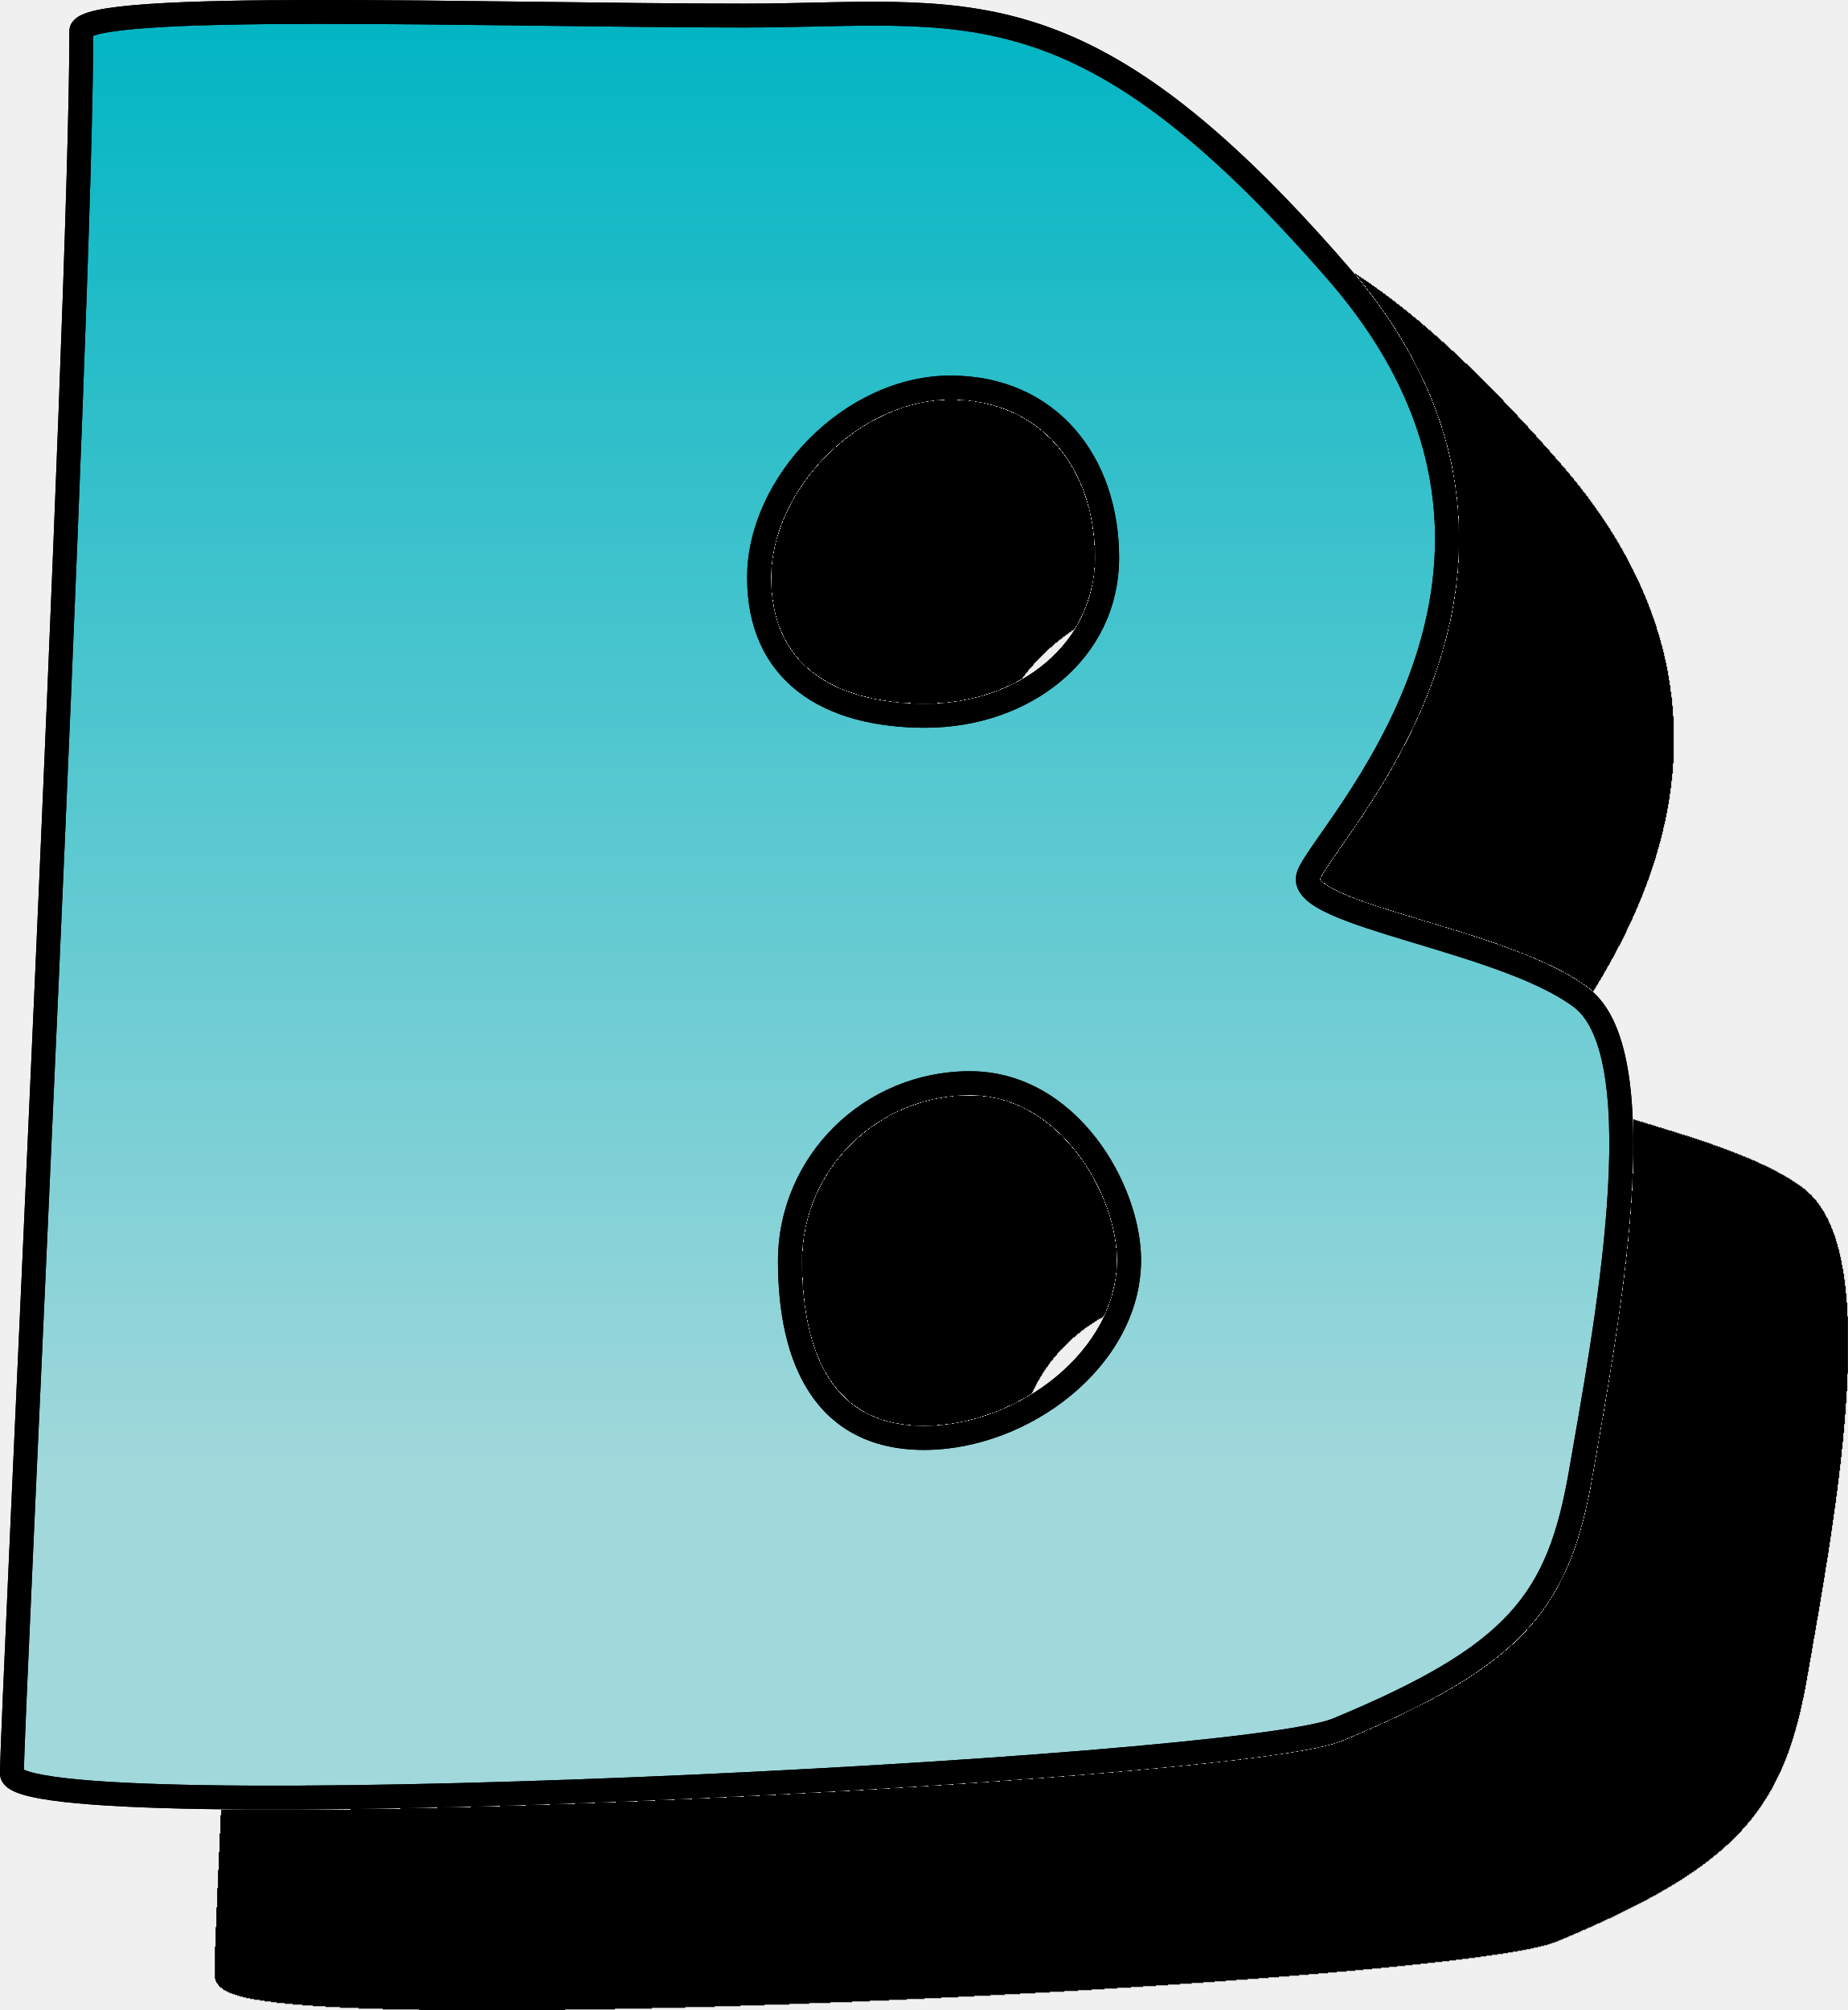
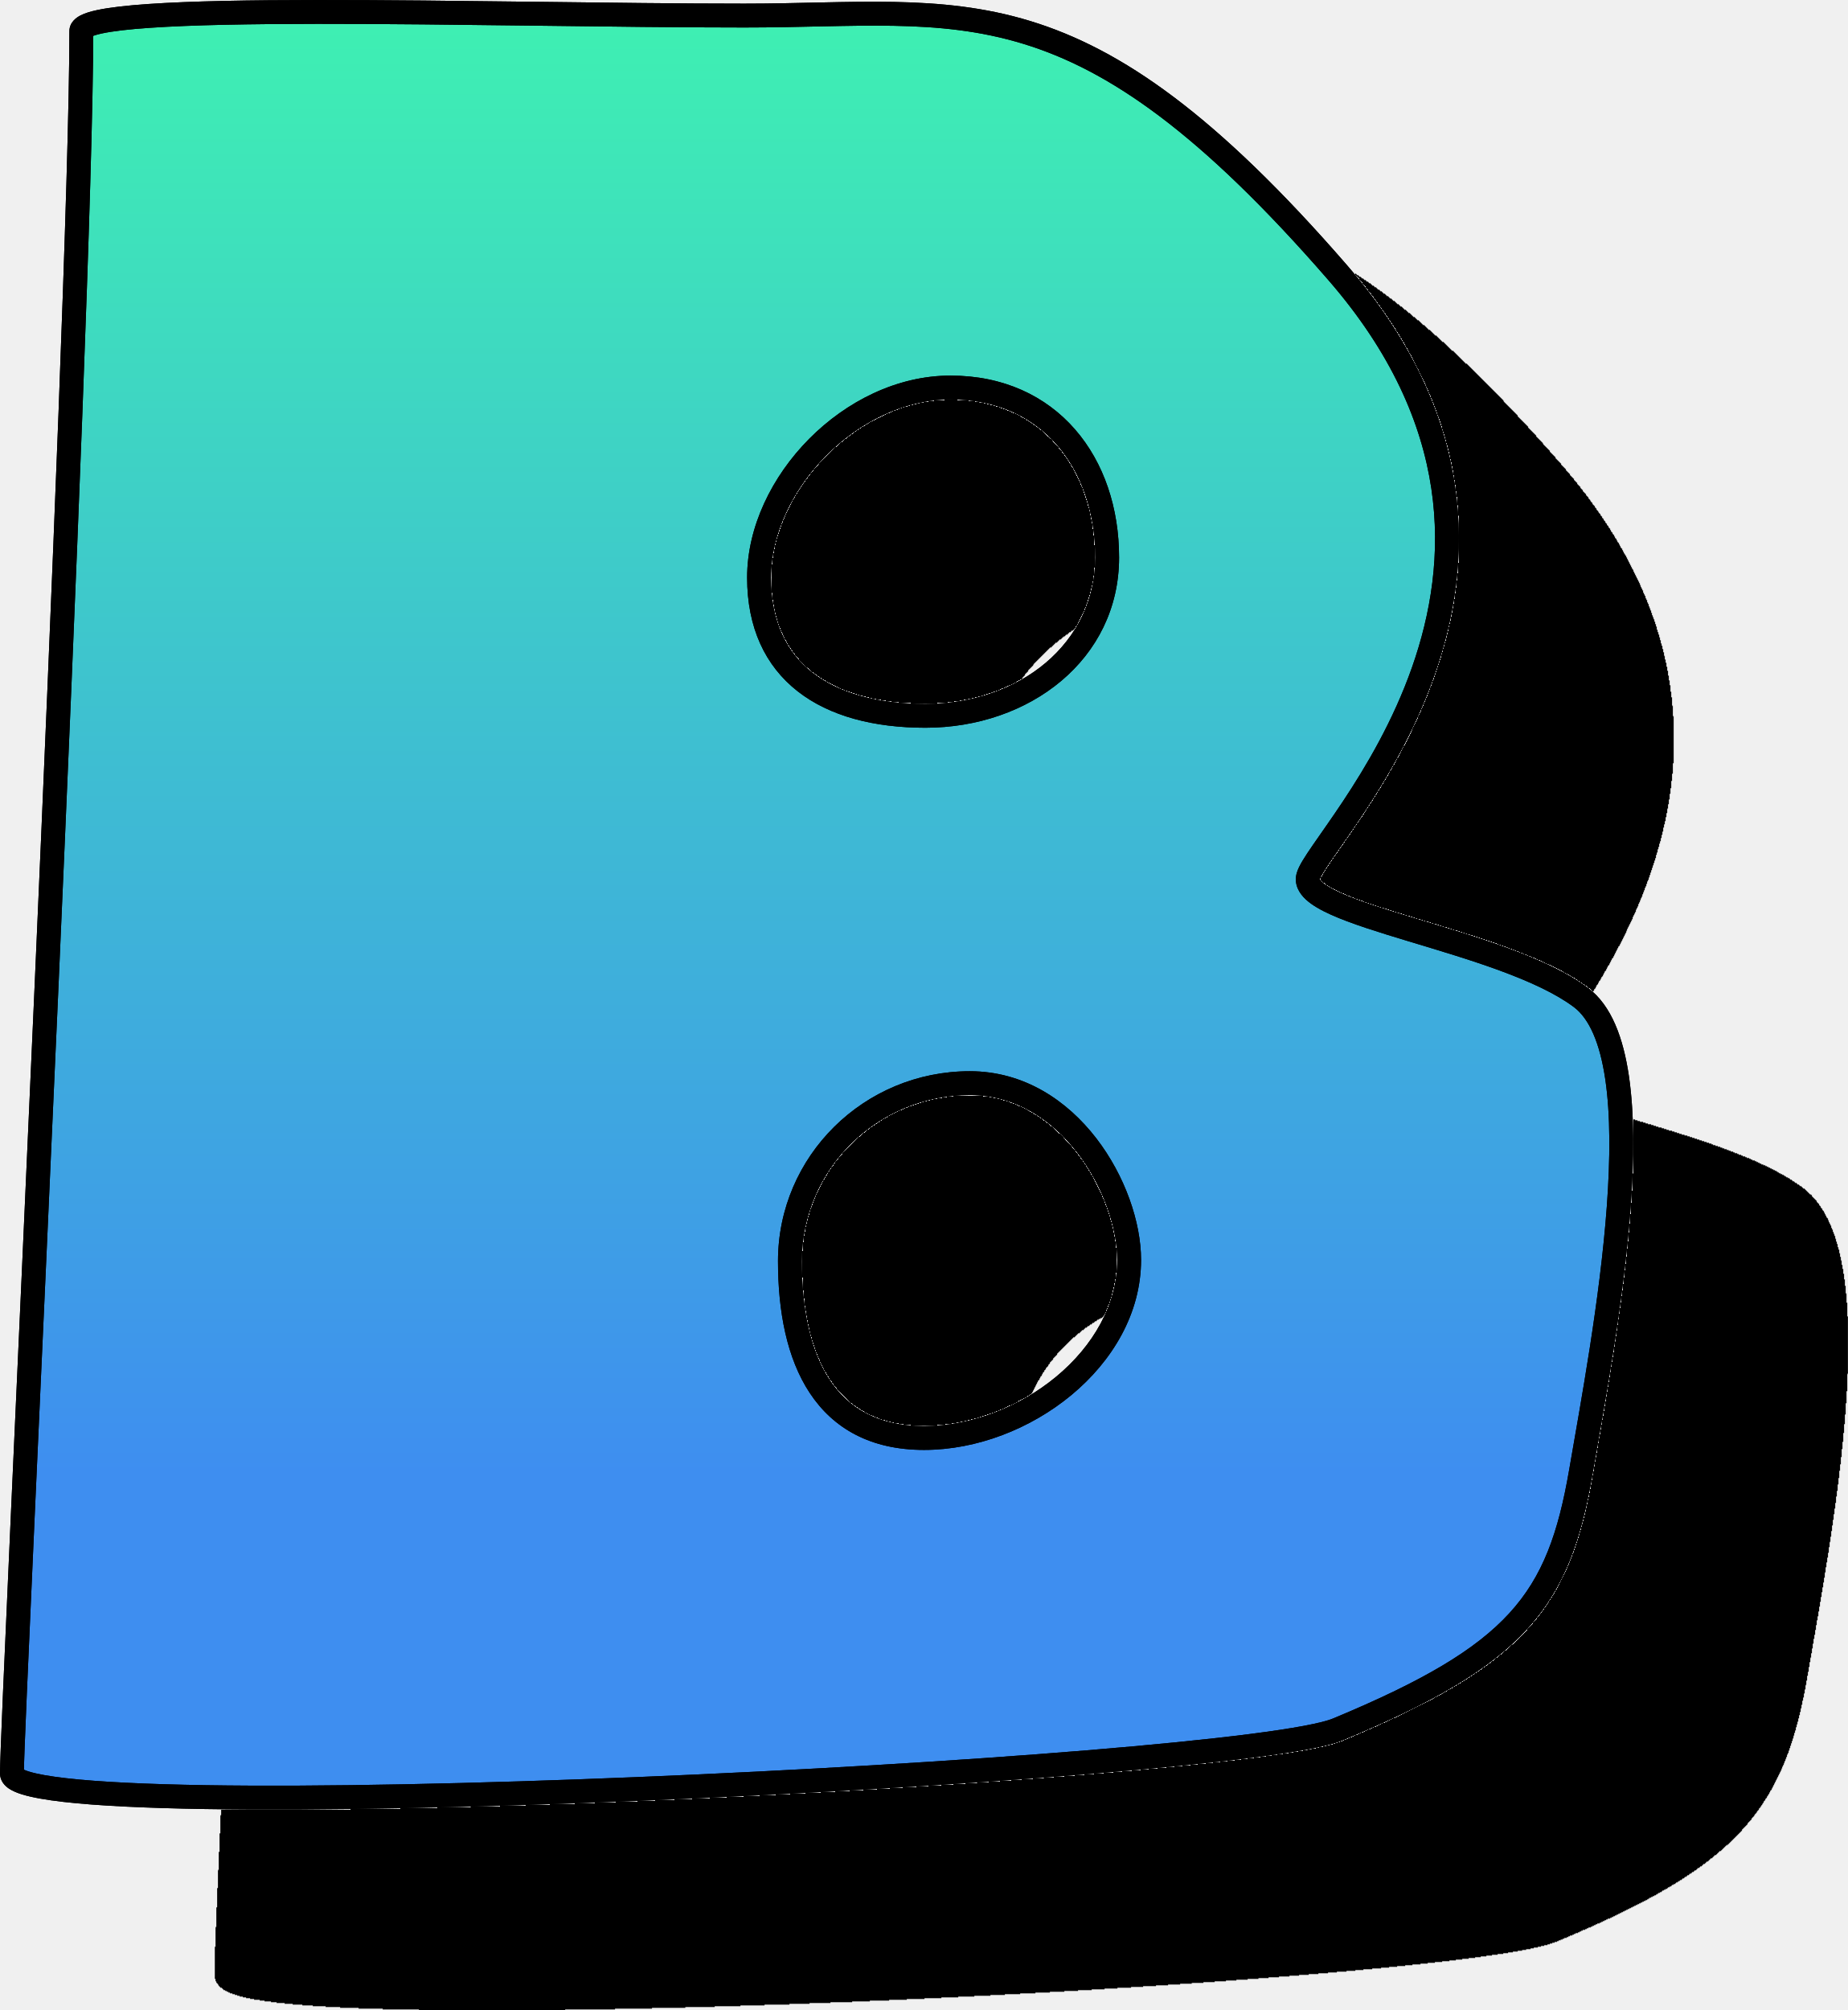
<svg xmlns="http://www.w3.org/2000/svg" preserveAspectRatio="none" width="774.54" height="842.292" viewBox="0 0 774.54 842.292" fill="none">
  <g id="B">
    <g id="B content">
      <g id="B_2" filter="url(#filter0_d_2323_794)">
        <path d="M34.081 13.091C34.081 0.276 205.67 6.522 311.877 6.521C404.53 6.521 452.291 -10.5 560.541 114.09C668.79 238.679 552.372 351.013 548.286 367.353C544.201 383.693 629.984 393.502 662.663 418.012C695.342 442.521 672.174 561.156 662.663 616.543C653.323 670.931 635.898 693.515 560.541 724.793C518.656 742.178 4.995 767.674 5 743.16C5.006 718.644 34.096 129.049 34.081 13.091ZM406.494 453.894C364.849 453.894 331.089 487.286 331.089 528.477C331.089 569.669 345.655 602.591 387.301 602.591C428.946 602.591 473.267 569.168 473.267 527.977C473.267 498.825 448.14 453.894 406.494 453.894ZM398.392 162.39C356.746 162.39 318.15 202.704 318.149 242.028C318.149 281.352 346.229 299.961 387.874 299.961C429.52 299.961 464.055 272.916 464.055 233.592C464.055 194.268 440.037 162.39 398.392 162.39Z" fill="url(#paint0_linear_2323_794)" />
        <path d="M34.081 13.091H29.081V13.091L34.081 13.091ZM311.877 6.521L311.877 11.521V11.521L311.877 6.521ZM560.541 114.09L564.315 110.81V110.81L560.541 114.09ZM548.286 367.353L543.435 366.141L543.435 366.141L548.286 367.353ZM662.663 418.012L665.663 414.012L665.663 414.012L662.663 418.012ZM662.663 616.543L657.735 615.697V615.697L662.663 616.543ZM560.541 724.793L558.624 720.175V720.175L560.541 724.793ZM5 743.16L4.10291e-07 743.159V743.159L5 743.16ZM406.494 453.894V448.894V448.894V453.894ZM331.089 528.477H326.089V528.477H331.089ZM387.301 602.591V607.591H387.301L387.301 602.591ZM473.267 527.977H478.267V527.977H473.267ZM398.392 162.39V157.39H398.392L398.392 162.39ZM318.149 242.028H313.149V242.028H318.149ZM387.874 299.961V304.961V304.961V299.961ZM464.055 233.592H469.055V233.592H464.055ZM34.081 13.091H39.081C39.081 15.383 37.23 15.911 38.317 15.354C39.014 14.996 40.403 14.515 42.715 14.017C47.25 13.04 54.074 12.251 62.893 11.646C80.457 10.442 105.08 10.021 133.155 10.001C161.203 9.981 192.575 10.36 223.603 10.746C254.615 11.131 285.287 11.522 311.877 11.521L311.877 6.521L311.877 1.521C285.363 1.522 254.759 1.132 223.727 0.746C192.712 0.361 161.273 -0.019 133.148 0.001C105.05 0.021 80.137 0.441 62.209 1.67C53.282 2.282 45.872 3.107 40.608 4.241C38.021 4.799 35.619 5.498 33.751 6.457C32.272 7.216 29.081 9.196 29.081 13.091H34.081ZM311.877 6.521L311.877 11.521C358.963 11.521 392.791 7.336 428.9 18.366C464.651 29.287 502.903 55.375 556.767 117.369L560.541 114.09L564.315 110.81C509.929 48.215 470.176 20.519 431.821 8.803C393.823 -2.805 357.444 1.521 311.877 1.521L311.877 6.521ZM560.541 114.09L556.767 117.369C583.266 147.869 595.833 177.387 599.924 204.667C604.02 231.983 599.663 257.378 591.823 279.655C583.975 301.953 572.67 321.03 562.98 335.645C558.111 342.988 553.743 349.071 550.309 354.052C548.62 356.503 547.136 358.718 545.999 360.612C544.936 362.384 543.887 364.335 543.435 366.141L548.286 367.353L553.137 368.566C553.137 368.567 553.138 368.562 553.141 368.551C553.144 368.54 553.149 368.525 553.156 368.504C553.169 368.463 553.189 368.405 553.219 368.33C553.278 368.177 553.365 367.977 553.488 367.722C553.738 367.206 554.094 366.558 554.574 365.758C555.538 364.151 556.869 362.155 558.542 359.727C561.835 354.951 566.386 348.603 571.314 341.171C581.219 326.234 593.019 306.377 601.256 282.975C609.499 259.552 614.206 232.482 609.813 203.184C605.415 173.849 591.94 142.605 564.315 110.81L560.541 114.09ZM548.286 367.353L543.435 366.141C542.294 370.706 544.62 374.398 547.28 376.875C549.906 379.321 553.651 381.409 557.782 383.273C566.119 387.035 577.821 390.653 590.242 394.405C602.811 398.202 616.303 402.189 628.706 406.747C641.168 411.328 652.095 416.336 659.663 422.012L662.663 418.012L665.663 414.012C656.892 407.433 644.841 402.024 632.156 397.361C619.411 392.677 605.585 388.594 593.134 384.833C580.535 381.026 569.515 377.597 561.895 374.158C558.048 372.422 555.506 370.871 554.095 369.557C552.718 368.275 553.257 368.086 553.137 368.566L548.286 367.353ZM662.663 418.012L659.663 422.012C666.161 426.885 670.604 437.14 672.84 452.313C675.037 467.218 674.935 485.657 673.498 505.334C670.624 544.674 662.513 587.875 657.735 615.697L662.663 616.543L667.591 617.389C672.325 589.823 680.553 546.014 683.471 506.062C684.93 486.094 685.086 466.817 682.734 450.854C680.42 435.159 675.505 421.393 665.663 414.012L662.663 418.012ZM662.663 616.543L657.735 615.697C653.131 642.507 646.667 660.64 632.667 675.961C618.505 691.461 596.181 704.587 558.624 720.175L560.541 724.793L562.458 729.411C600.258 713.721 624.326 699.915 640.05 682.707C655.937 665.319 662.855 644.966 667.591 617.389L662.663 616.543ZM560.541 724.793L558.624 720.175C556.532 721.043 552.525 722.086 546.479 723.219C540.547 724.33 532.986 725.469 524.009 726.62C506.061 728.919 482.643 731.238 455.656 733.461C401.693 737.906 333.628 741.953 266.857 744.693C200.073 747.432 134.664 748.86 85.991 748.077C61.629 747.685 41.597 746.741 27.719 745.154C20.738 744.356 15.566 743.422 12.242 742.404C10.547 741.884 9.666 741.441 9.31 741.196C8.872 740.894 10 741.489 10 743.161L5 743.16L4.10291e-07 743.159C-0.001 746.364 2.131 748.393 3.638 749.431C5.229 750.527 7.237 751.329 9.313 751.965C13.534 753.258 19.438 754.273 26.584 755.09C40.959 756.733 61.383 757.683 85.83 758.076C134.776 758.864 200.399 757.427 267.266 754.684C334.145 751.941 402.349 747.886 456.477 743.427C483.536 741.198 507.12 738.865 525.28 736.538C534.356 735.376 542.126 734.208 548.32 733.048C554.4 731.909 559.314 730.716 562.458 729.411L560.541 724.793ZM5 743.16L10 743.161C10.003 731.049 17.265 577.754 24.544 412.636C31.812 247.749 39.089 71.21 39.081 13.09L34.081 13.091L29.081 13.091C29.089 70.929 21.828 247.168 14.553 412.196C7.289 576.995 0.003 730.755 4.10291e-07 743.159L5 743.16ZM406.494 453.894V448.894C362.139 448.894 326.089 484.473 326.089 528.477H331.089L336.089 528.478C336.089 490.099 367.559 458.894 406.494 458.894V453.894ZM331.089 528.477H326.089C326.089 549.521 329.785 569.188 339.407 583.739C349.248 598.621 364.927 607.591 387.301 607.591V602.591V597.591C368.029 597.591 355.602 590.1 347.748 578.223C339.676 566.016 336.089 548.626 336.089 528.477H331.089ZM387.301 602.591L387.301 607.591C409.39 607.591 431.991 598.761 449.092 584.579C466.196 570.397 478.267 550.44 478.267 527.977H473.267H468.267C468.267 546.705 458.177 564.055 442.709 576.882C427.239 589.71 406.857 597.591 387.301 597.591L387.301 602.591ZM473.267 527.977H478.267C478.267 512.169 471.537 492.595 459.455 476.947C447.311 461.22 429.286 448.894 406.494 448.894V453.894V458.894C425.348 458.894 440.709 469.033 451.54 483.059C462.432 497.165 468.267 514.632 468.267 527.977H473.267ZM398.392 162.39L398.392 157.39C375.965 157.39 354.687 168.212 339.102 183.944C323.53 199.662 313.149 220.777 313.149 242.028H318.149L323.149 242.028C323.149 223.956 332.068 205.252 346.206 190.982C360.33 176.725 379.173 167.39 398.392 167.39L398.392 162.39ZM318.149 242.028H313.149C313.149 263.003 320.71 279.033 334.313 289.679C347.727 300.176 366.402 304.961 387.874 304.961V299.961V294.961C367.701 294.961 351.514 290.441 340.476 281.803C329.628 273.314 323.149 260.377 323.149 242.028H318.149ZM387.874 299.961V304.961C431.451 304.961 469.055 276.44 469.055 233.592H464.055H459.055C459.055 269.392 427.588 294.961 387.874 294.961V299.961ZM464.055 233.592H469.055C469.055 212.943 462.747 193.91 450.612 179.962C438.409 165.935 420.593 157.39 398.392 157.39V162.39V167.39C417.836 167.39 432.851 174.783 443.068 186.526C453.353 198.348 459.055 214.917 459.055 233.592H464.055Z" fill="black" />
      </g>
      <g id="B_mask">
        <mask id="mask0_2323_794" style="mask-type:alpha" maskUnits="userSpaceOnUse" x="4" y="4" width="676" height="750">
          <path id="B_3" d="M34.081 13.09C34.081 0.275 205.67 6.521 311.877 6.521C404.53 6.52 452.291 -10.5 560.541 114.089C668.79 238.678 552.372 351.012 548.286 367.353C544.201 383.692 629.984 393.502 662.663 418.011C695.342 442.521 672.174 561.155 662.663 616.542C653.323 670.93 635.898 693.514 560.541 724.792C518.656 742.177 4.994 767.673 5 743.159C5.005 718.644 34.096 129.048 34.081 13.09ZM406.494 453.893C364.849 453.893 331.089 487.285 331.089 528.477C331.089 569.669 345.655 602.59 387.301 602.59C428.946 602.59 473.266 569.168 473.266 527.976C473.266 498.824 448.14 453.893 406.494 453.893ZM398.391 162.389C356.746 162.389 318.149 202.704 318.149 242.028C318.149 281.351 346.229 299.96 387.874 299.96C429.519 299.96 464.055 272.915 464.055 233.591C464.055 194.267 440.037 162.389 398.391 162.389Z" fill="white" />
        </mask>
        <g mask="url(#mask0_2323_794)">
          <g id="Image â add image here">
</g>
        </g>
      </g>
    </g>
    <g id="B_4">
      <path d="M34.081 13.092H29.081V13.092L34.081 13.092ZM311.877 6.522L311.877 11.522V11.522L311.877 6.522ZM560.541 114.091L564.315 110.811V110.811L560.541 114.091ZM548.286 367.354L543.436 366.142L543.436 366.142L548.286 367.354ZM662.663 418.013L665.663 414.013L665.663 414.013L662.663 418.013ZM662.663 616.544L657.735 615.698V615.698L662.663 616.544ZM560.541 724.794L558.624 720.176V720.176L560.541 724.794ZM5 743.161L0 743.16V743.16L5 743.161ZM406.494 453.894V448.894V448.894V453.894ZM331.089 528.478H326.089V528.478H331.089ZM387.301 602.592V607.592H387.301L387.301 602.592ZM473.267 527.977H478.267V527.977H473.267ZM398.392 162.391V157.391H398.392L398.392 162.391ZM318.15 242.029L313.15 242.029V242.029H318.15ZM387.874 299.962V304.962V304.962V299.962ZM464.055 233.593H469.055V233.593H464.055ZM34.081 13.092H39.081C39.081 15.384 37.23 15.912 38.317 15.355C39.014 14.997 40.403 14.516 42.715 14.018C47.25 13.041 54.075 12.252 62.893 11.647C80.458 10.443 105.08 10.022 133.155 10.002C161.203 9.982 192.575 10.361 223.603 10.747C254.615 11.132 285.288 11.523 311.877 11.522L311.877 6.522L311.877 1.522C285.363 1.523 254.759 1.133 223.727 0.747C192.712 0.362 161.273 -0.019 133.148 0.002C105.05 0.022 80.137 0.442 62.209 1.671C53.282 2.283 45.872 3.108 40.608 4.242C38.021 4.8 35.619 5.499 33.751 6.458C32.272 7.217 29.081 9.197 29.081 13.092H34.081ZM311.877 6.522L311.877 11.522C358.963 11.522 392.791 7.337 428.9 18.367C464.651 29.288 502.903 55.376 556.767 117.37L560.541 114.091L564.315 110.811C509.929 48.216 470.176 20.52 431.821 8.804C393.823 -2.804 357.445 1.522 311.877 1.522L311.877 6.522ZM560.541 114.091L556.767 117.37C583.266 147.87 595.833 177.388 599.924 204.668C604.02 231.984 599.663 257.379 591.823 279.656C583.975 301.954 572.671 321.031 562.98 335.646C558.111 342.989 553.743 349.072 550.309 354.053C548.62 356.504 547.136 358.719 545.999 360.613C544.936 362.385 543.887 364.336 543.436 366.142L548.286 367.354L553.137 368.567C553.137 368.568 553.138 368.563 553.141 368.552C553.144 368.541 553.149 368.526 553.156 368.505C553.169 368.464 553.19 368.406 553.219 368.331C553.278 368.178 553.365 367.978 553.488 367.723C553.738 367.207 554.094 366.559 554.574 365.759C555.538 364.152 556.869 362.156 558.543 359.728C561.835 354.952 566.386 348.604 571.315 341.172C581.219 326.234 593.019 306.378 601.256 282.976C609.5 259.553 614.206 232.483 609.813 203.185C605.415 173.85 591.941 142.606 564.315 110.811L560.541 114.091ZM548.286 367.354L543.436 366.142C542.294 370.707 544.62 374.399 547.28 376.876C549.906 379.322 553.651 381.41 557.782 383.274C566.119 387.036 577.821 390.654 590.242 394.406C602.811 398.203 616.303 402.189 628.706 406.748C641.168 411.329 652.095 416.337 659.663 422.013L662.663 418.013L665.663 414.013C656.892 407.434 644.841 402.025 632.156 397.362C619.411 392.678 605.585 388.595 593.134 384.833C580.535 381.027 569.515 377.598 561.895 374.159C558.048 372.423 555.506 370.872 554.095 369.558C552.718 368.276 553.257 368.087 553.137 368.567L548.286 367.354ZM662.663 418.013L659.663 422.013C666.161 426.886 670.604 437.141 672.841 452.313C675.038 467.219 674.935 485.658 673.498 505.335C670.624 544.675 662.513 587.876 657.735 615.698L662.663 616.544L667.591 617.39C672.325 589.824 680.553 546.015 683.471 506.063C684.93 486.095 685.086 466.818 682.734 450.855C680.42 435.159 675.505 421.394 665.663 414.013L662.663 418.013ZM662.663 616.544L657.735 615.698C653.131 642.508 646.667 660.641 632.668 675.962C618.505 691.462 596.181 704.588 558.624 720.176L560.541 724.794L562.458 729.412C600.259 713.722 624.326 699.916 640.05 682.708C655.937 665.32 662.855 644.967 667.591 617.39L662.663 616.544ZM560.541 724.794L558.624 720.176C556.532 721.044 552.526 722.087 546.479 723.22C540.547 724.331 532.986 725.47 524.009 726.62C506.061 728.92 482.643 731.239 455.656 733.462C401.693 737.907 333.629 741.954 266.857 744.694C200.074 747.433 134.664 748.861 85.991 748.078C61.629 747.686 41.597 746.742 27.719 745.155C20.738 744.357 15.566 743.423 12.243 742.405C10.547 741.885 9.666 741.442 9.311 741.197C8.872 740.895 10.001 741.49 10 743.162L5 743.161L0 743.16C-0.001 746.365 2.131 748.394 3.638 749.432C5.229 750.528 7.237 751.33 9.313 751.966C13.534 753.259 19.439 754.274 26.584 755.091C40.959 756.734 61.384 757.684 85.831 758.077C134.777 758.865 200.399 757.428 267.267 754.685C334.145 751.942 402.349 747.887 456.477 743.428C483.536 741.199 507.12 738.866 525.28 736.539C534.356 735.377 542.126 734.209 548.32 733.049C554.4 731.91 559.314 730.717 562.458 729.412L560.541 724.794ZM5 743.161L10 743.162C10.003 731.05 17.265 577.755 24.544 412.637C31.812 247.75 39.089 71.211 39.081 13.091L34.081 13.092L29.081 13.092C29.089 70.93 21.828 247.168 14.553 412.197C7.289 576.996 0.003 730.756 0 743.16L5 743.161ZM406.494 453.894V448.894C362.139 448.895 326.089 484.474 326.089 528.478H331.089H336.089C336.089 490.1 367.559 458.895 406.494 458.894V453.894ZM331.089 528.478H326.089C326.089 549.522 329.785 569.189 339.407 583.74C349.248 598.622 364.927 607.592 387.301 607.592V602.592V597.592C368.03 597.592 355.602 590.101 347.748 578.224C339.676 566.017 336.089 548.627 336.089 528.478H331.089ZM387.301 602.592L387.301 607.592C409.39 607.592 431.991 598.761 449.092 584.58C466.196 570.398 478.267 550.44 478.267 527.977H473.267H468.267C468.267 546.706 458.177 564.056 442.709 576.883C427.239 589.711 406.857 597.592 387.301 597.592L387.301 602.592ZM473.267 527.977H478.267C478.267 512.17 471.538 492.596 459.455 476.948C447.311 461.221 429.286 448.894 406.494 448.894V453.894V458.894C425.348 458.894 440.709 469.034 451.54 483.06C462.432 497.166 468.267 514.633 468.267 527.977H473.267ZM398.392 162.391L398.392 157.391C375.965 157.391 354.687 168.213 339.102 183.945C323.53 199.662 313.15 220.778 313.15 242.029L318.15 242.029L323.15 242.029C323.15 223.957 332.068 205.253 346.206 190.983C360.33 176.726 379.173 167.391 398.392 167.391L398.392 162.391ZM318.15 242.029H313.15C313.15 263.004 320.71 279.034 334.313 289.679C347.727 300.177 366.402 304.962 387.874 304.962V299.962V294.962C367.701 294.962 351.514 290.442 340.476 281.804C329.628 273.315 323.15 260.378 323.15 242.029H318.15ZM387.874 299.962V304.962C431.451 304.962 469.055 276.441 469.055 233.593H464.055H459.055C459.055 269.393 427.588 294.962 387.874 294.962V299.962ZM464.055 233.593H469.055C469.055 212.944 462.747 193.911 450.613 179.963C438.409 165.936 420.593 157.391 398.392 157.391V162.391V167.391C417.836 167.391 432.852 174.784 443.068 186.527C453.354 198.349 459.055 214.918 459.055 233.593H464.055Z" fill="black" />
    </g>
  </g>
  <defs>
    <filter id="filter0_d_2323_794" x="0" y="0" width="774.54" height="842.291" filterUnits="userSpaceOnUse" color-interpolation-filters="sRGB">
      <feFlood flood-opacity="0" result="BackgroundImageFix" />
      <feColorMatrix in="SourceAlpha" type="matrix" values="0 0 0 0 0 0 0 0 0 0 0 0 0 0 0 0 0 0 127 0" result="hardAlpha" />
      <feOffset dx="90" dy="84" />
      <feComposite in2="hardAlpha" operator="out" />
      <feColorMatrix type="matrix" values="0 0 0 0 0 0 0 0 0 0 0 0 0 0 0 0 0 0 1 0" />
      <feBlend mode="normal" in2="BackgroundImageFix" result="effect1_dropShadow_2323_794" />
      <feBlend mode="normal" in="SourceGraphic" in2="effect1_dropShadow_2323_794" result="shape" />
    </filter>
    <filter id="filter1_d_2323_794" x="0" y="0.001" width="774.54" height="842.291" filterUnits="userSpaceOnUse" color-interpolation-filters="sRGB">
      <feFlood flood-opacity="0" result="BackgroundImageFix" />
      <feColorMatrix in="SourceAlpha" type="matrix" values="0 0 0 0 0 0 0 0 0 0 0 0 0 0 0 0 0 0 127 0" result="hardAlpha" />
      <feOffset dx="90" dy="84" />
      <feComposite in2="hardAlpha" operator="out" />
      <feColorMatrix type="matrix" values="0 0 0 0 0 0 0 0 0 0 0 0 0 0 0 0 0 0 1 0" />
      <feBlend mode="normal" in2="BackgroundImageFix" result="effect1_dropShadow_2323_794" />
      <feBlend mode="normal" in="SourceGraphic" in2="effect1_dropShadow_2323_794" result="shape" />
    </filter>
    <linearGradient id="paint0_linear_2323_794" x1="342.27" y1="5" x2="342.27" y2="618.14" gradientUnits="userSpaceOnUse">
-       <stop stop-color="#01B5C3" />
-       <stop offset="1" stop-color="#A1D8DB" />
+       <stop stop-color="#3EF0B2" />
+       <stop offset="1" stop-color="#3E8EF0" />
    </linearGradient>
  </defs>
</svg>
